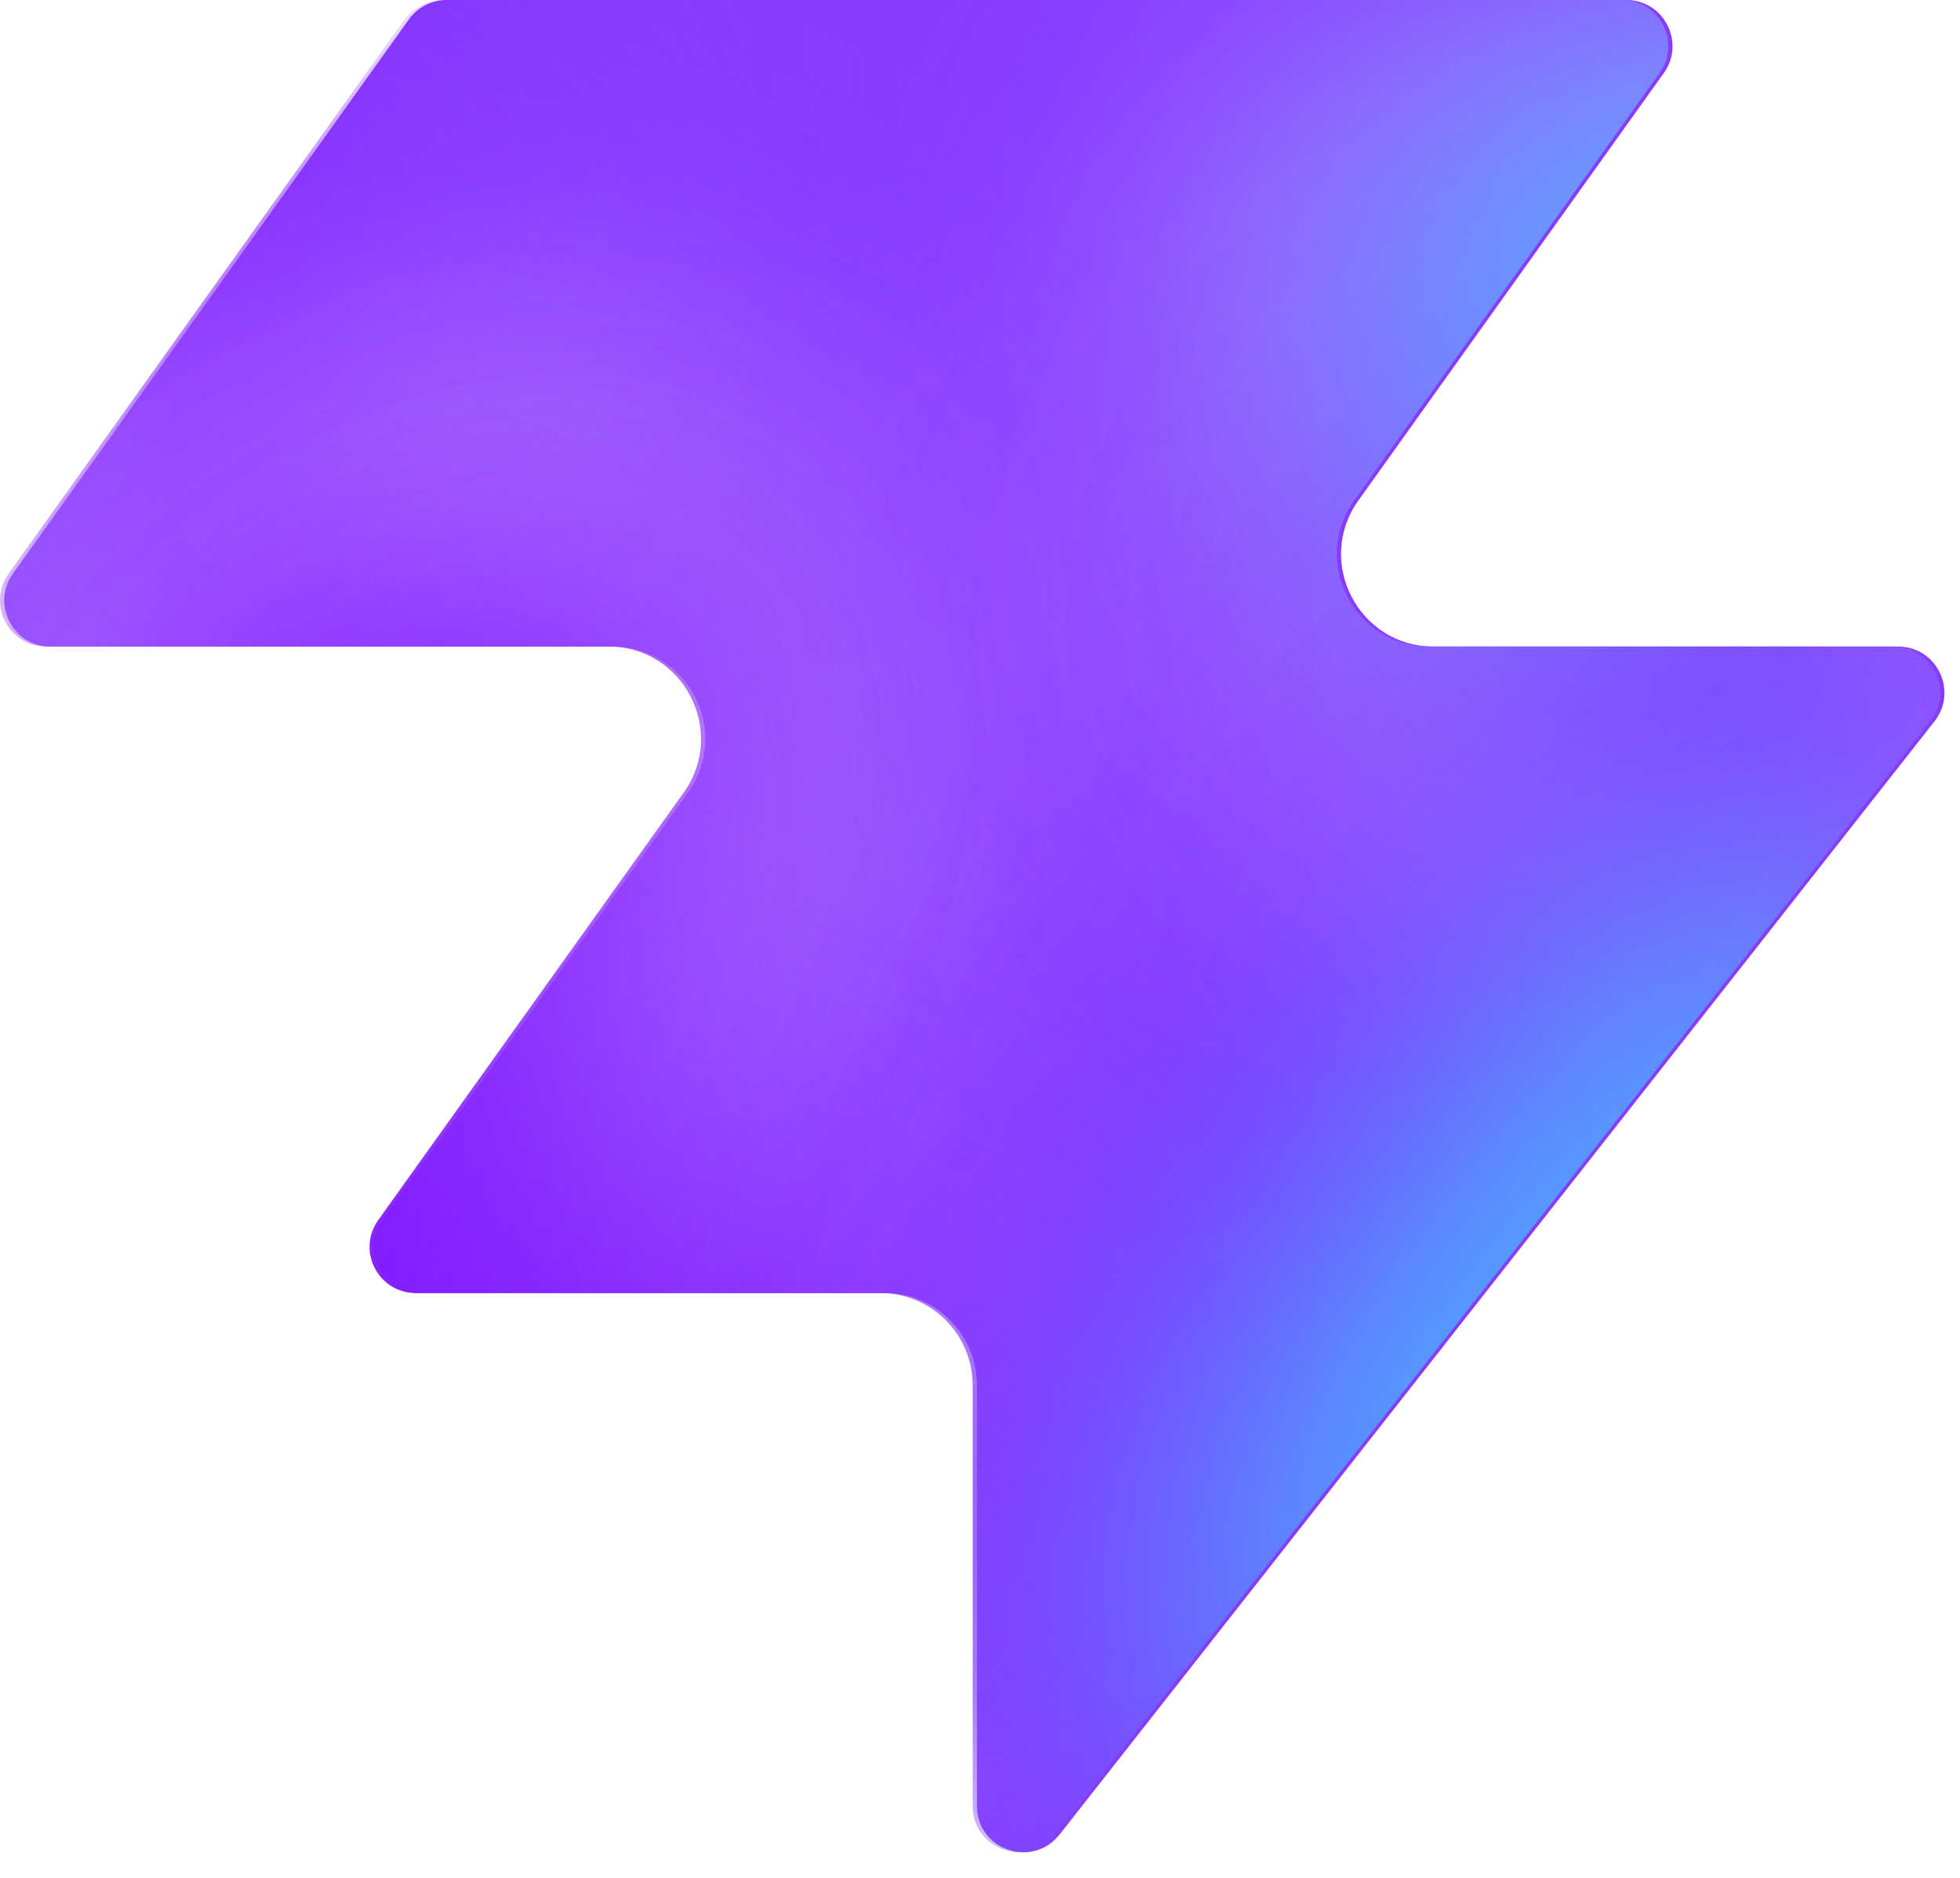
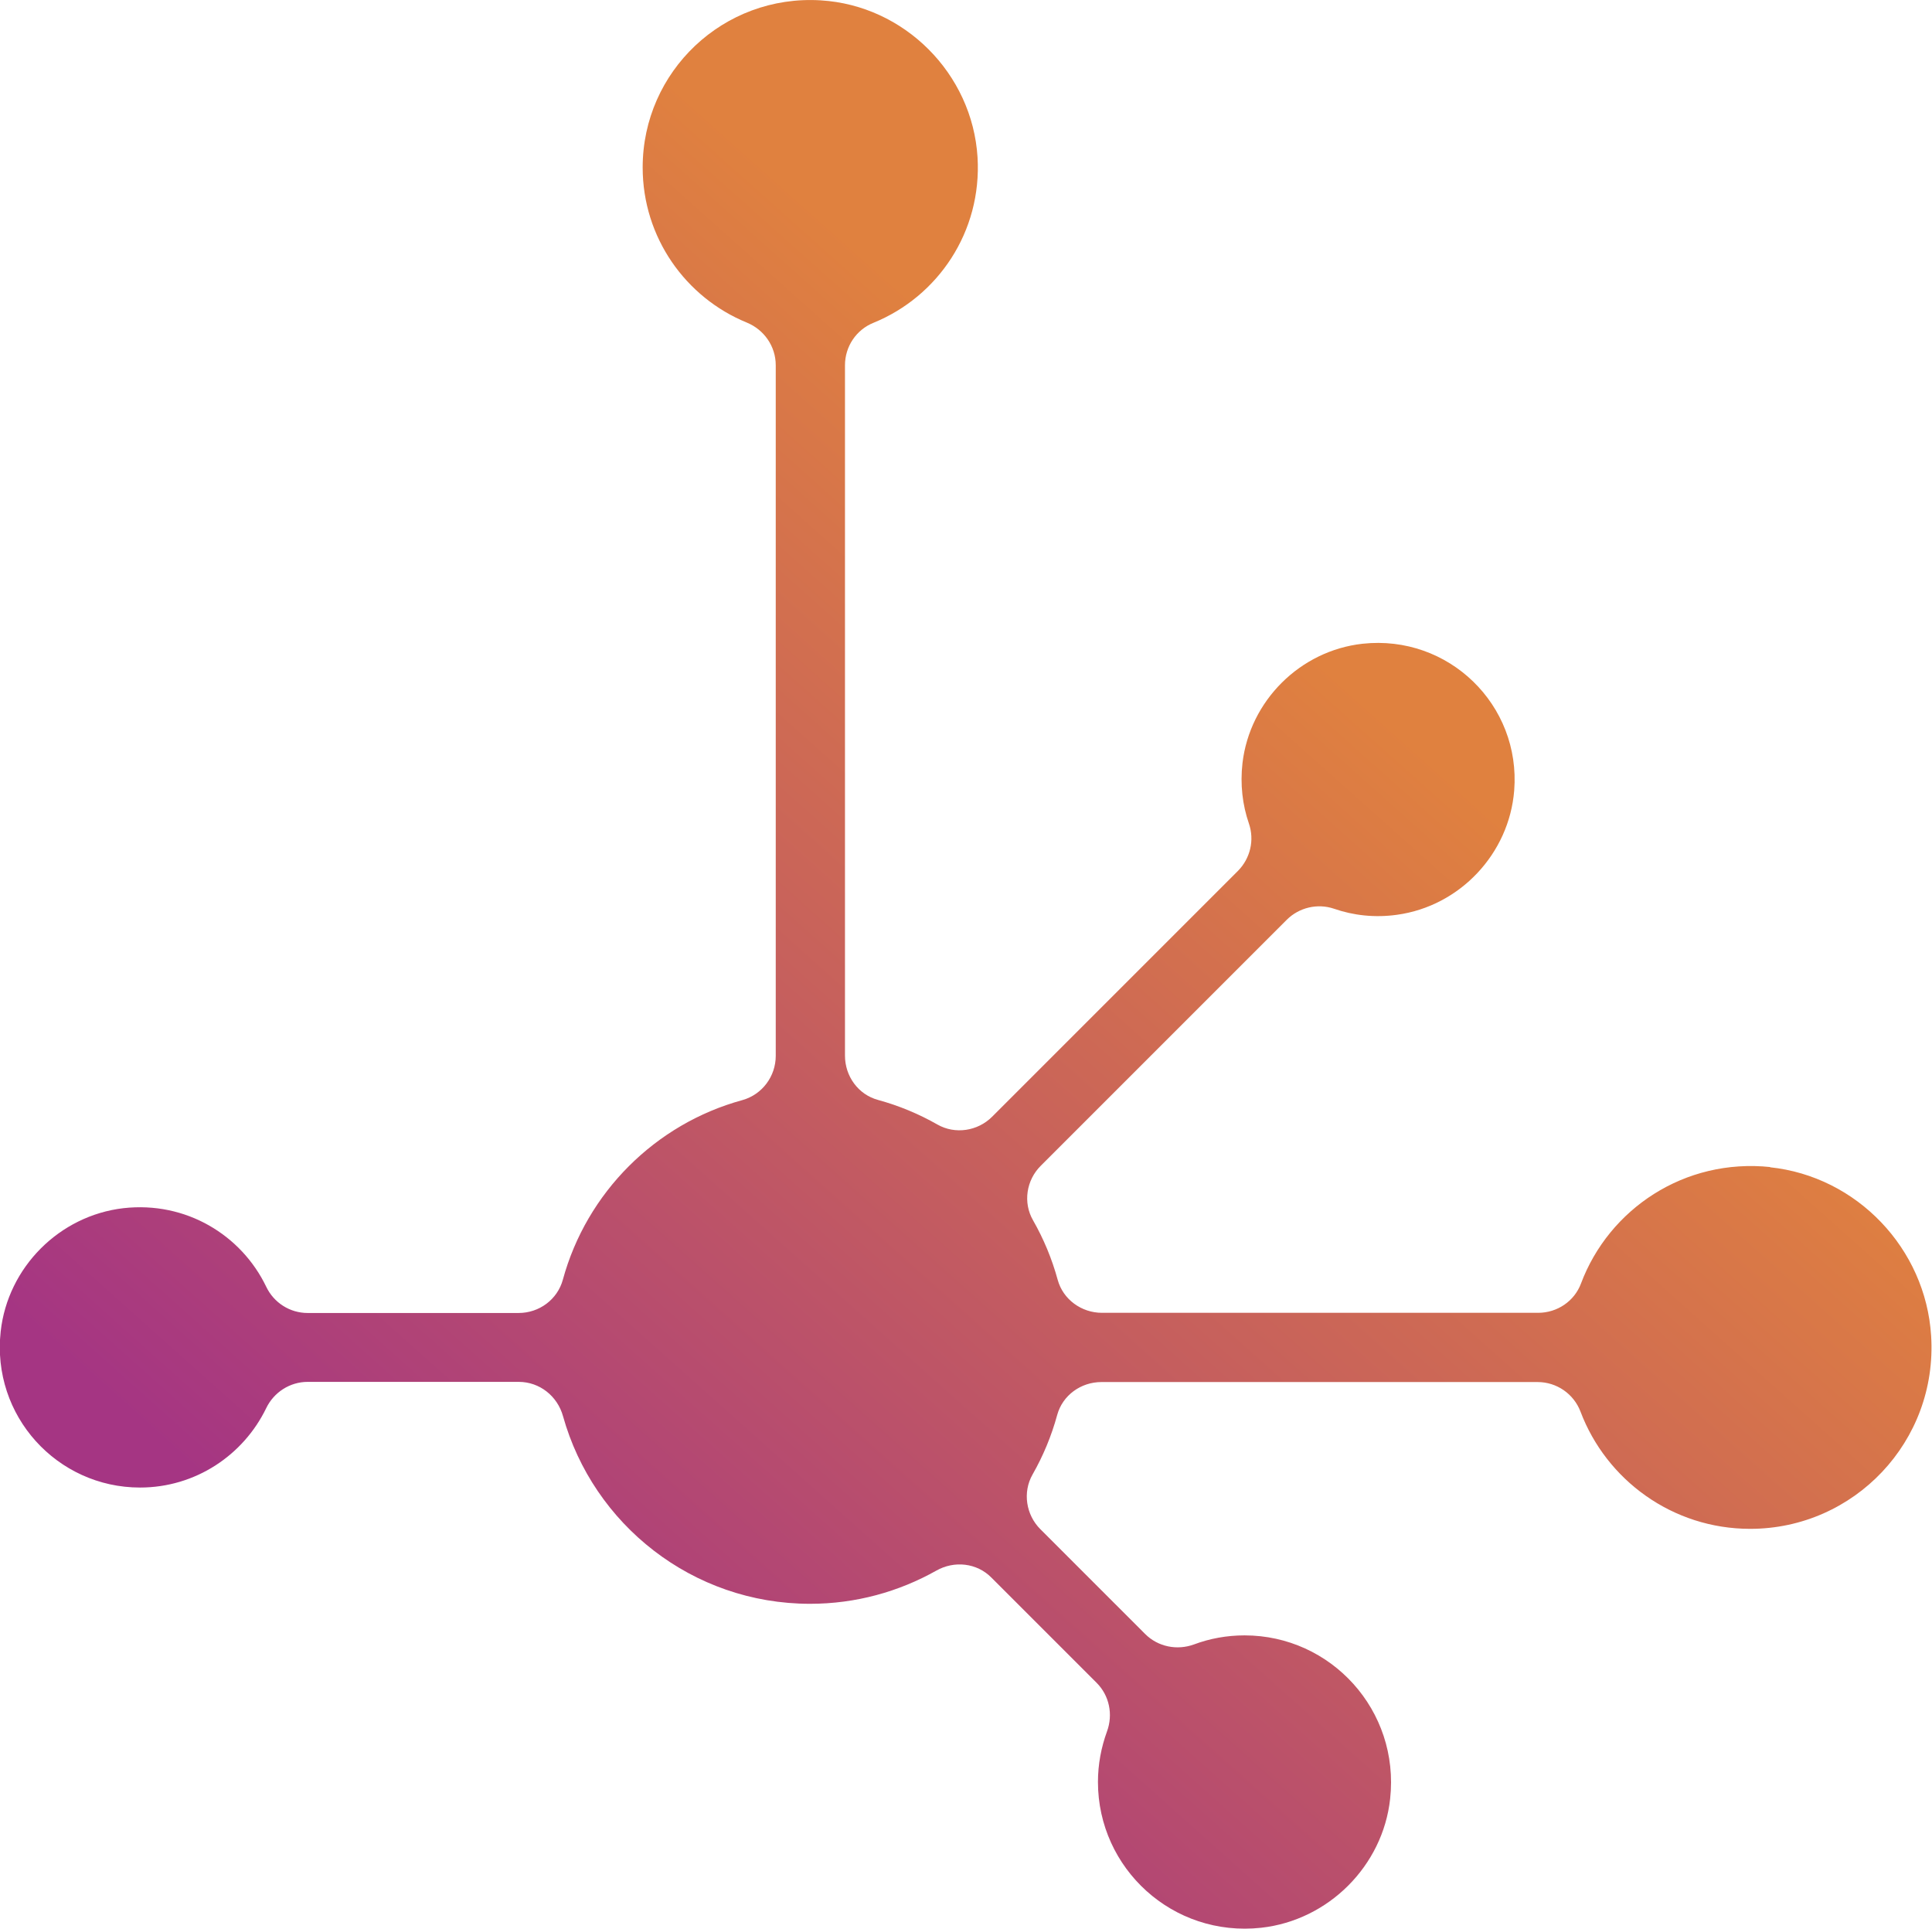
- <svg xmlns="http://www.w3.org/2000/svg" width="48" height="46" fill="none" viewBox="0 0 48 46">
-   <path fill="#863bff" d="M25.946 44.938c-.664.845-2.021.375-2.021-.698V33.937a2.26 2.26 0 0 0-2.262-2.262H10.287c-.92 0-1.456-1.04-.92-1.788l7.48-10.471c1.07-1.497 0-3.578-1.842-3.578H1.237c-.92 0-1.456-1.04-.92-1.788L10.013.474c.214-.297.556-.474.92-.474h28.894c.92 0 1.456 1.04.92 1.788l-7.48 10.471c-1.07 1.498 0 3.579 1.842 3.579h11.377c.943 0 1.473 1.088.89 1.83L25.947 44.94z" style="fill:#863bff;fill:color(display-p3 .525 .23 1);fill-opacity:1" />
-   <mask id="a" width="48" height="46" x="0" y="0" maskUnits="userSpaceOnUse" style="mask-type:alpha">
-     <path fill="#000" d="M25.842 44.938c-.664.844-2.021.375-2.021-.698V33.937a2.26 2.26 0 0 0-2.262-2.262H10.183c-.92 0-1.456-1.04-.92-1.788l7.48-10.471c1.07-1.498 0-3.579-1.842-3.579H1.133c-.92 0-1.456-1.04-.92-1.787L9.91.473c.214-.297.556-.474.92-.474h28.894c.92 0 1.456 1.04.92 1.788l-7.48 10.471c-1.07 1.498 0 3.578 1.842 3.578h11.377c.943 0 1.473 1.088.89 1.832L25.843 44.94z" style="fill:#000;fill-opacity:1" />
-   </mask>
-   <g mask="url(#a)">
-     <g filter="url(#b)">
-       <ellipse cx="5.508" cy="14.704" fill="#ede6ff" rx="5.508" ry="14.704" style="fill:#ede6ff;fill:color(display-p3 .927 .903 1);fill-opacity:1" transform="matrix(.00324 1 1 -.00324 -4.47 31.516)" />
-     </g>
-     <g filter="url(#c)">
-       <ellipse cx="10.399" cy="29.851" fill="#ede6ff" rx="10.399" ry="29.851" style="fill:#ede6ff;fill:color(display-p3 .927 .903 1);fill-opacity:1" transform="matrix(.00324 1 1 -.00324 -39.328 7.883)" />
-     </g>
-     <g filter="url(#d)">
-       <ellipse cx="5.508" cy="30.487" fill="#7e14ff" rx="5.508" ry="30.487" style="fill:#7e14ff;fill:color(display-p3 .492 .077 1);fill-opacity:1" transform="rotate(89.814 -25.913 -14.639)scale(1 -1)" />
-     </g>
-     <g filter="url(#e)">
-       <ellipse cx="5.508" cy="30.599" fill="#7e14ff" rx="5.508" ry="30.599" style="fill:#7e14ff;fill:color(display-p3 .492 .077 1);fill-opacity:1" transform="rotate(89.814 -32.644 -3.334)scale(1 -1)" />
-     </g>
-     <g filter="url(#f)">
-       <ellipse cx="5.508" cy="30.599" fill="#7e14ff" rx="5.508" ry="30.599" style="fill:#7e14ff;fill:color(display-p3 .492 .077 1);fill-opacity:1" transform="matrix(.00324 1 1 -.00324 -34.34 30.47)" />
-     </g>
-     <g filter="url(#g)">
-       <ellipse cx="14.072" cy="22.078" fill="#ede6ff" rx="14.072" ry="22.078" style="fill:#ede6ff;fill:color(display-p3 .927 .903 1);fill-opacity:1" transform="rotate(93.35 24.506 48.493)scale(-1 1)" />
-     </g>
-     <g filter="url(#h)">
-       <ellipse cx="3.47" cy="21.501" fill="#7e14ff" rx="3.47" ry="21.501" style="fill:#7e14ff;fill:color(display-p3 .492 .077 1);fill-opacity:1" transform="rotate(89.009 28.708 47.59)scale(-1 1)" />
-     </g>
-     <g filter="url(#i)">
-       <ellipse cx="3.47" cy="21.501" fill="#7e14ff" rx="3.47" ry="21.501" style="fill:#7e14ff;fill:color(display-p3 .492 .077 1);fill-opacity:1" transform="rotate(89.009 28.708 47.59)scale(-1 1)" />
-     </g>
-     <g filter="url(#j)">
-       <ellipse cx=".387" cy="8.972" fill="#7e14ff" rx="4.407" ry="29.108" style="fill:#7e14ff;fill:color(display-p3 .492 .077 1);fill-opacity:1" transform="rotate(39.51 .387 8.972)" />
-     </g>
-     <g filter="url(#k)">
-       <ellipse cx="47.523" cy="-6.092" fill="#7e14ff" rx="4.407" ry="29.108" style="fill:#7e14ff;fill:color(display-p3 .492 .077 1);fill-opacity:1" transform="rotate(37.892 47.523 -6.092)" />
-     </g>
-     <g filter="url(#l)">
-       <ellipse cx="41.412" cy="6.333" fill="#47bfff" rx="5.971" ry="9.665" style="fill:#47bfff;fill:color(display-p3 .28 .748 1);fill-opacity:1" transform="rotate(37.892 41.412 6.333)" />
-     </g>
-     <g filter="url(#m)">
-       <ellipse cx="-1.879" cy="38.332" fill="#7e14ff" rx="4.407" ry="29.108" style="fill:#7e14ff;fill:color(display-p3 .492 .077 1);fill-opacity:1" transform="rotate(37.892 -1.88 38.332)" />
-     </g>
-     <g filter="url(#n)">
-       <ellipse cx="-1.879" cy="38.332" fill="#7e14ff" rx="4.407" ry="29.108" style="fill:#7e14ff;fill:color(display-p3 .492 .077 1);fill-opacity:1" transform="rotate(37.892 -1.88 38.332)" />
-     </g>
-     <g filter="url(#o)">
-       <ellipse cx="35.651" cy="29.907" fill="#7e14ff" rx="4.407" ry="29.108" style="fill:#7e14ff;fill:color(display-p3 .492 .077 1);fill-opacity:1" transform="rotate(37.892 35.651 29.907)" />
-     </g>
-     <g filter="url(#p)">
-       <ellipse cx="38.418" cy="32.4" fill="#47bfff" rx="5.971" ry="15.297" style="fill:#47bfff;fill:color(display-p3 .28 .748 1);fill-opacity:1" transform="rotate(37.892 38.418 32.4)" />
-     </g>
+ <svg xmlns="http://www.w3.org/2000/svg" id="Layer_2" data-name="Layer 2" viewBox="0 0 111.35 111.14">
+   <defs>
+     <style>
+       .cls-1 {
+         fill: url(#linear-gradient);
+       }
+     </style>
+     <linearGradient id="linear-gradient" x1="25.75" y1="98.05" x2="77.99" y2="39.55" gradientUnits="userSpaceOnUse">
+       <stop offset="0" stop-color="#a53583" />
+       <stop offset="1" stop-color="#e0813f" />
+     </linearGradient>
+   </defs>
+   <g id="Layer_1-2" data-name="Layer 1">
+     <path class="cls-1" d="M102.04,67.26c-4.96-.52-9.31,2.42-10.92,6.71-.38,1.02-1.37,1.69-2.47,1.69h-25.14c-1.18,0-2.24-.77-2.55-1.9-.33-1.21-.81-2.36-1.42-3.43-.59-1.02-.39-2.32.45-3.15l14.17-14.17c.71-.71,1.77-.96,2.72-.64,1.12.39,2.36.53,3.64.35,3.62-.5,6.46-3.52,6.75-7.16.39-4.93-3.78-9-8.74-8.46-3.6.4-6.5,3.29-6.92,6.88-.14,1.23,0,2.41.37,3.48.33.96.08,2.01-.63,2.73l-14.17,14.17c-.83.83-2.13,1.03-3.15.45-1.07-.61-2.22-1.09-3.43-1.42-1.14-.31-1.9-1.37-1.9-2.55V21.05c0-1.08.65-2.05,1.65-2.45,3.7-1.51,6.25-5.24,5.99-9.54C56.04,4.24,52.12.31,47.3.02c-5.61-.34-10.26,4.1-10.26,9.63,0,4.04,2.48,7.5,6,8.94,1,.41,1.67,1.37,1.67,2.46v39.8c0,1.18-.78,2.23-1.92,2.55-5.02,1.37-8.98,5.33-10.35,10.35-.31,1.14-1.36,1.92-2.55,1.92h-12.16c-1.02,0-1.95-.59-2.39-1.52-1.43-2.97-4.62-4.93-8.23-4.52-3.69.43-6.66,3.41-7.07,7.1-.54,4.87,3.26,9,8.03,9,3.2,0,5.96-1.87,7.27-4.57.44-.92,1.37-1.52,2.39-1.52h12.17c1.2,0,2.23.82,2.55,1.98,1.74,6.23,7.45,10.81,14.24,10.81,2.64,0,5.12-.7,7.27-1.91,1.04-.59,2.34-.45,3.18.4l6.06,6.06c.74.74.96,1.83.6,2.81-.33.91-.52,1.88-.52,2.91,0,4.98,4.31,8.96,9.41,8.4,3.87-.43,7.01-3.56,7.43-7.43.56-5.1-3.41-9.42-8.39-9.42-1.02,0-2,.18-2.91.52-.98.36-2.08.14-2.82-.6l-6.04-6.04c-.83-.83-1.03-2.13-.45-3.15.61-1.07,1.09-2.22,1.42-3.43.31-1.14,1.37-1.9,2.55-1.9h25.14c1.1,0,2.08.68,2.47,1.7,1.49,3.95,5.31,6.76,9.78,6.76,5.99,0,10.81-5.04,10.43-11.12-.31-5.03-4.28-9.2-9.3-9.72Z" />
  </g>
-   <defs>
-     <filter id="b" width="60.045" height="41.654" x="-19.77" y="16.149" color-interpolation-filters="sRGB" filterUnits="userSpaceOnUse">
-       <feFlood flood-opacity="0" result="BackgroundImageFix" />
-       <feBlend in="SourceGraphic" in2="BackgroundImageFix" result="shape" />
-       <feGaussianBlur result="effect1_foregroundBlur_2002_17158" stdDeviation="7.659" />
-     </filter>
-     <filter id="c" width="90.34" height="51.437" x="-54.613" y="-7.533" color-interpolation-filters="sRGB" filterUnits="userSpaceOnUse">
-       <feFlood flood-opacity="0" result="BackgroundImageFix" />
-       <feBlend in="SourceGraphic" in2="BackgroundImageFix" result="shape" />
-       <feGaussianBlur result="effect1_foregroundBlur_2002_17158" stdDeviation="7.659" />
-     </filter>
-     <filter id="d" width="79.355" height="29.4" x="-49.64" y="2.03" color-interpolation-filters="sRGB" filterUnits="userSpaceOnUse">
-       <feFlood flood-opacity="0" result="BackgroundImageFix" />
-       <feBlend in="SourceGraphic" in2="BackgroundImageFix" result="shape" />
-       <feGaussianBlur result="effect1_foregroundBlur_2002_17158" stdDeviation="4.596" />
-     </filter>
-     <filter id="e" width="79.579" height="29.4" x="-45.045" y="20.029" color-interpolation-filters="sRGB" filterUnits="userSpaceOnUse">
-       <feFlood flood-opacity="0" result="BackgroundImageFix" />
-       <feBlend in="SourceGraphic" in2="BackgroundImageFix" result="shape" />
-       <feGaussianBlur result="effect1_foregroundBlur_2002_17158" stdDeviation="4.596" />
-     </filter>
-     <filter id="f" width="79.579" height="29.4" x="-43.513" y="21.178" color-interpolation-filters="sRGB" filterUnits="userSpaceOnUse">
-       <feFlood flood-opacity="0" result="BackgroundImageFix" />
-       <feBlend in="SourceGraphic" in2="BackgroundImageFix" result="shape" />
-       <feGaussianBlur result="effect1_foregroundBlur_2002_17158" stdDeviation="4.596" />
-     </filter>
-     <filter id="g" width="74.749" height="58.852" x="15.756" y="-17.901" color-interpolation-filters="sRGB" filterUnits="userSpaceOnUse">
-       <feFlood flood-opacity="0" result="BackgroundImageFix" />
-       <feBlend in="SourceGraphic" in2="BackgroundImageFix" result="shape" />
-       <feGaussianBlur result="effect1_foregroundBlur_2002_17158" stdDeviation="7.659" />
-     </filter>
-     <filter id="h" width="61.377" height="25.362" x="23.548" y="2.284" color-interpolation-filters="sRGB" filterUnits="userSpaceOnUse">
-       <feFlood flood-opacity="0" result="BackgroundImageFix" />
-       <feBlend in="SourceGraphic" in2="BackgroundImageFix" result="shape" />
-       <feGaussianBlur result="effect1_foregroundBlur_2002_17158" stdDeviation="4.596" />
-     </filter>
-     <filter id="i" width="61.377" height="25.362" x="23.548" y="2.284" color-interpolation-filters="sRGB" filterUnits="userSpaceOnUse">
-       <feFlood flood-opacity="0" result="BackgroundImageFix" />
-       <feBlend in="SourceGraphic" in2="BackgroundImageFix" result="shape" />
-       <feGaussianBlur result="effect1_foregroundBlur_2002_17158" stdDeviation="4.596" />
-     </filter>
-     <filter id="j" width="56.045" height="63.649" x="-27.636" y="-22.853" color-interpolation-filters="sRGB" filterUnits="userSpaceOnUse">
-       <feFlood flood-opacity="0" result="BackgroundImageFix" />
-       <feBlend in="SourceGraphic" in2="BackgroundImageFix" result="shape" />
-       <feGaussianBlur result="effect1_foregroundBlur_2002_17158" stdDeviation="4.596" />
-     </filter>
-     <filter id="k" width="54.814" height="64.646" x="20.116" y="-38.415" color-interpolation-filters="sRGB" filterUnits="userSpaceOnUse">
-       <feFlood flood-opacity="0" result="BackgroundImageFix" />
-       <feBlend in="SourceGraphic" in2="BackgroundImageFix" result="shape" />
-       <feGaussianBlur result="effect1_foregroundBlur_2002_17158" stdDeviation="4.596" />
-     </filter>
-     <filter id="l" width="33.541" height="35.313" x="24.641" y="-11.323" color-interpolation-filters="sRGB" filterUnits="userSpaceOnUse">
-       <feFlood flood-opacity="0" result="BackgroundImageFix" />
-       <feBlend in="SourceGraphic" in2="BackgroundImageFix" result="shape" />
-       <feGaussianBlur result="effect1_foregroundBlur_2002_17158" stdDeviation="4.596" />
-     </filter>
-     <filter id="m" width="54.814" height="64.646" x="-29.286" y="6.009" color-interpolation-filters="sRGB" filterUnits="userSpaceOnUse">
-       <feFlood flood-opacity="0" result="BackgroundImageFix" />
-       <feBlend in="SourceGraphic" in2="BackgroundImageFix" result="shape" />
-       <feGaussianBlur result="effect1_foregroundBlur_2002_17158" stdDeviation="4.596" />
-     </filter>
-     <filter id="n" width="54.814" height="64.646" x="-29.286" y="6.009" color-interpolation-filters="sRGB" filterUnits="userSpaceOnUse">
-       <feFlood flood-opacity="0" result="BackgroundImageFix" />
-       <feBlend in="SourceGraphic" in2="BackgroundImageFix" result="shape" />
-       <feGaussianBlur result="effect1_foregroundBlur_2002_17158" stdDeviation="4.596" />
-     </filter>
-     <filter id="o" width="54.814" height="64.646" x="8.244" y="-2.416" color-interpolation-filters="sRGB" filterUnits="userSpaceOnUse">
-       <feFlood flood-opacity="0" result="BackgroundImageFix" />
-       <feBlend in="SourceGraphic" in2="BackgroundImageFix" result="shape" />
-       <feGaussianBlur result="effect1_foregroundBlur_2002_17158" stdDeviation="4.596" />
-     </filter>
-     <filter id="p" width="39.409" height="43.623" x="18.713" y="10.588" color-interpolation-filters="sRGB" filterUnits="userSpaceOnUse">
-       <feFlood flood-opacity="0" result="BackgroundImageFix" />
-       <feBlend in="SourceGraphic" in2="BackgroundImageFix" result="shape" />
-       <feGaussianBlur result="effect1_foregroundBlur_2002_17158" stdDeviation="4.596" />
-     </filter>
-   </defs>
</svg>
